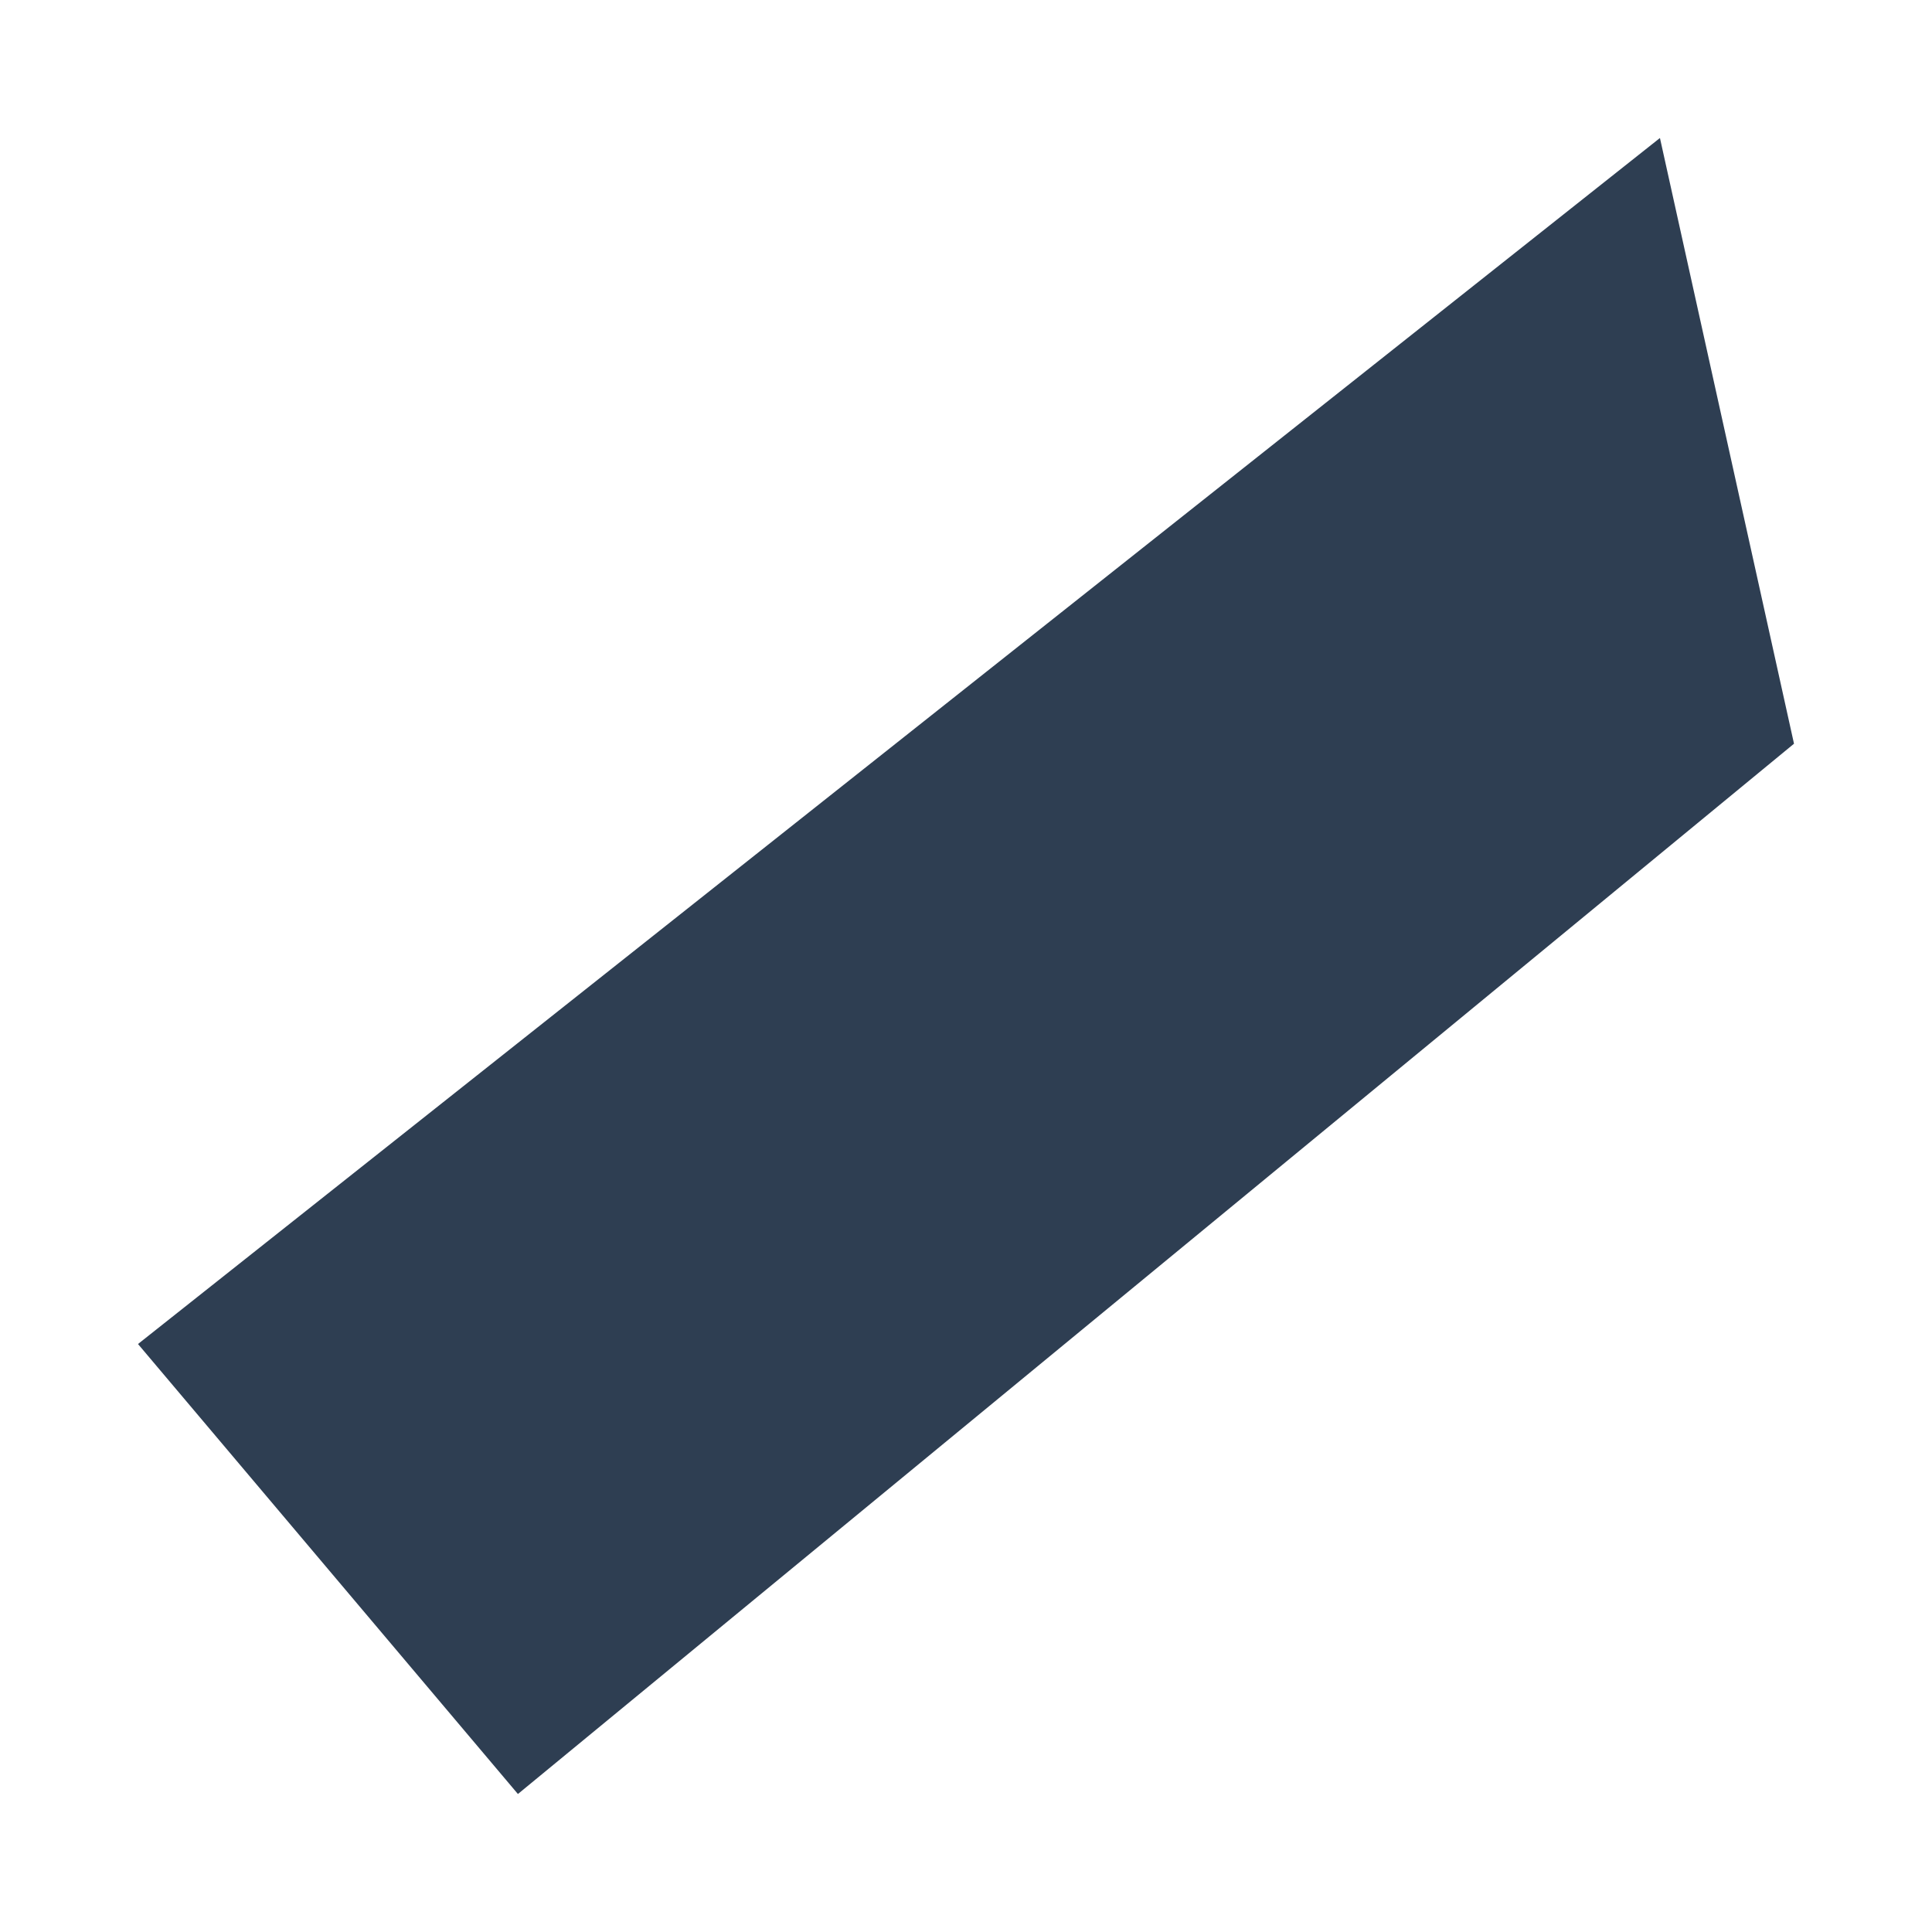
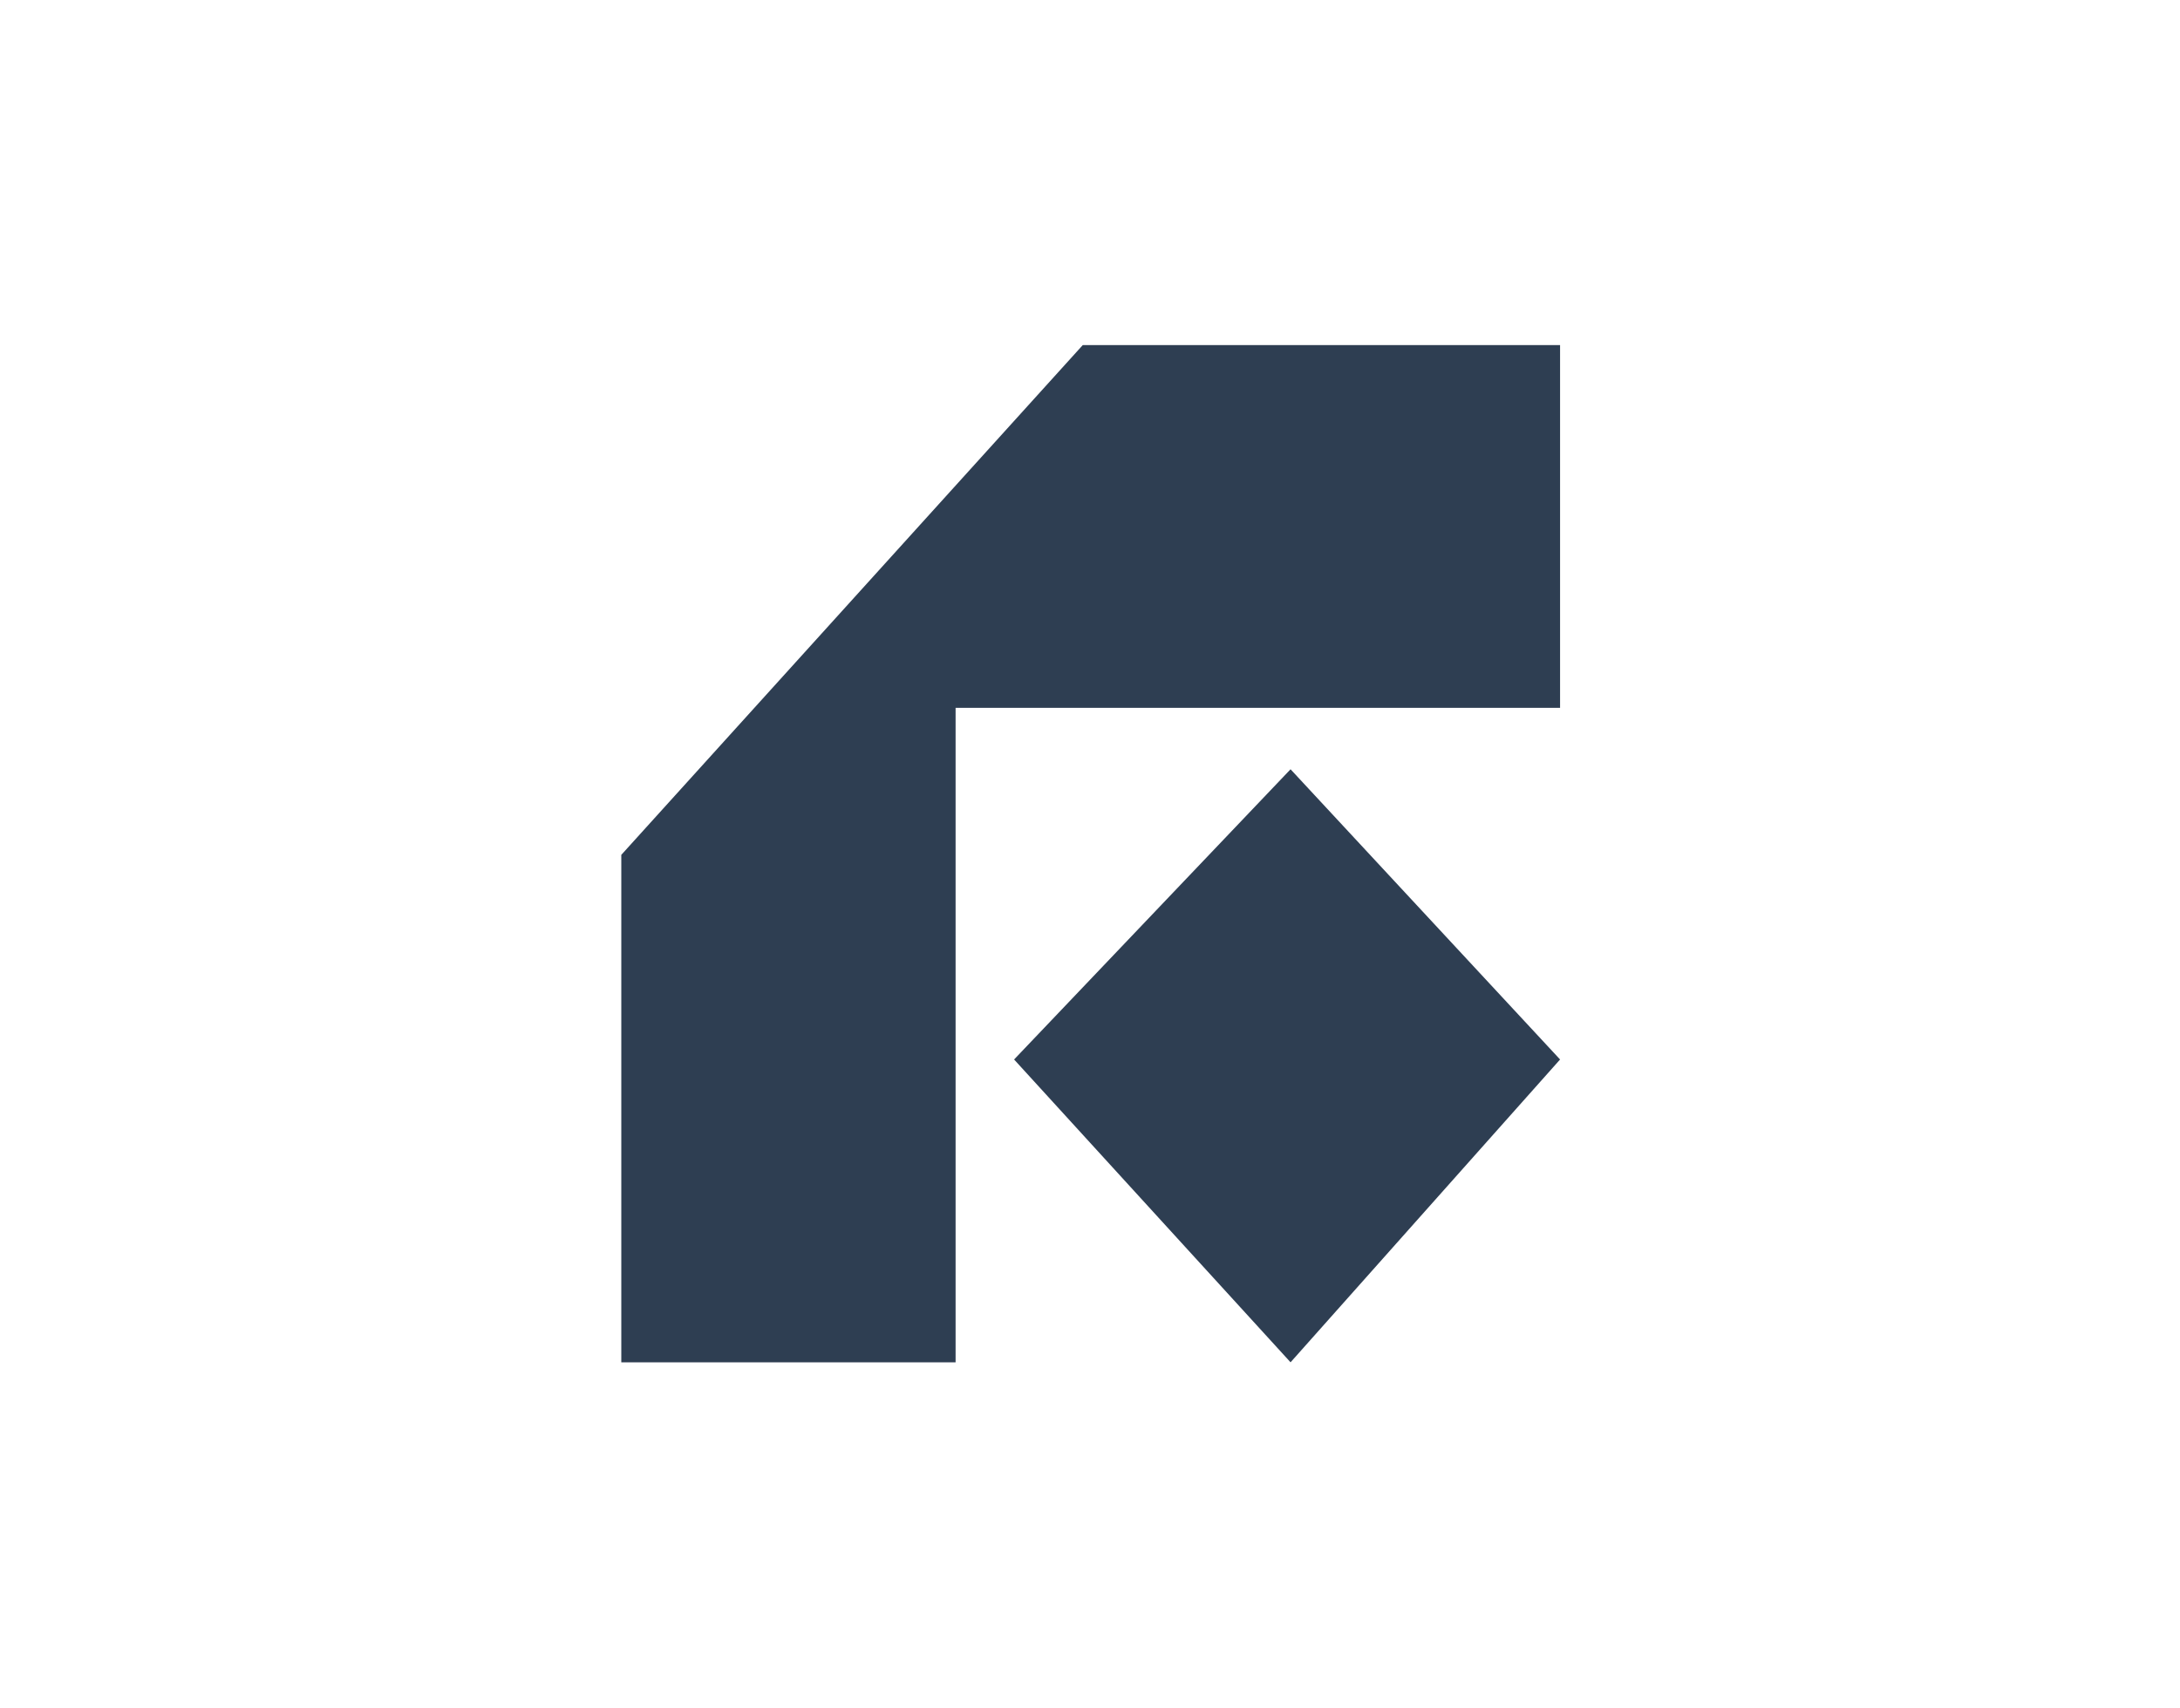
- <svg xmlns="http://www.w3.org/2000/svg" width="700px" height="700px" viewBox="0 0 700 700" version="1.1">
-   <g id="irelia-logo" stroke="none" stroke-width="1" fill="none" fill-rule="evenodd">
-     <polygon id="Path-2" fill="#2E3E52" points="50 486.962 601.429 50 650 269.462 187.653 650" />
+ <svg xmlns="http://www.w3.org/2000/svg" width="600px" height="470px" viewBox="0 0 600 470" version="1.1">
+   <g id="GristLogo2" stroke="none" stroke-width="1" fill="none" fill-rule="evenodd">
+     <g id="Group" transform="translate(171, 95)" fill="#2E3E52">
+       <polygon id="Path-8" points="126.999 0 4.56938013e-15 140.315 0 280 92.007 280 92.007 99.849 258.378 99.849 258.378 0" />
+       <polygon id="Path-9" points="184.198 116.757 108.108 196.644 184.198 280 258.378 196.644" />
+     </g>
  </g>
</svg>
